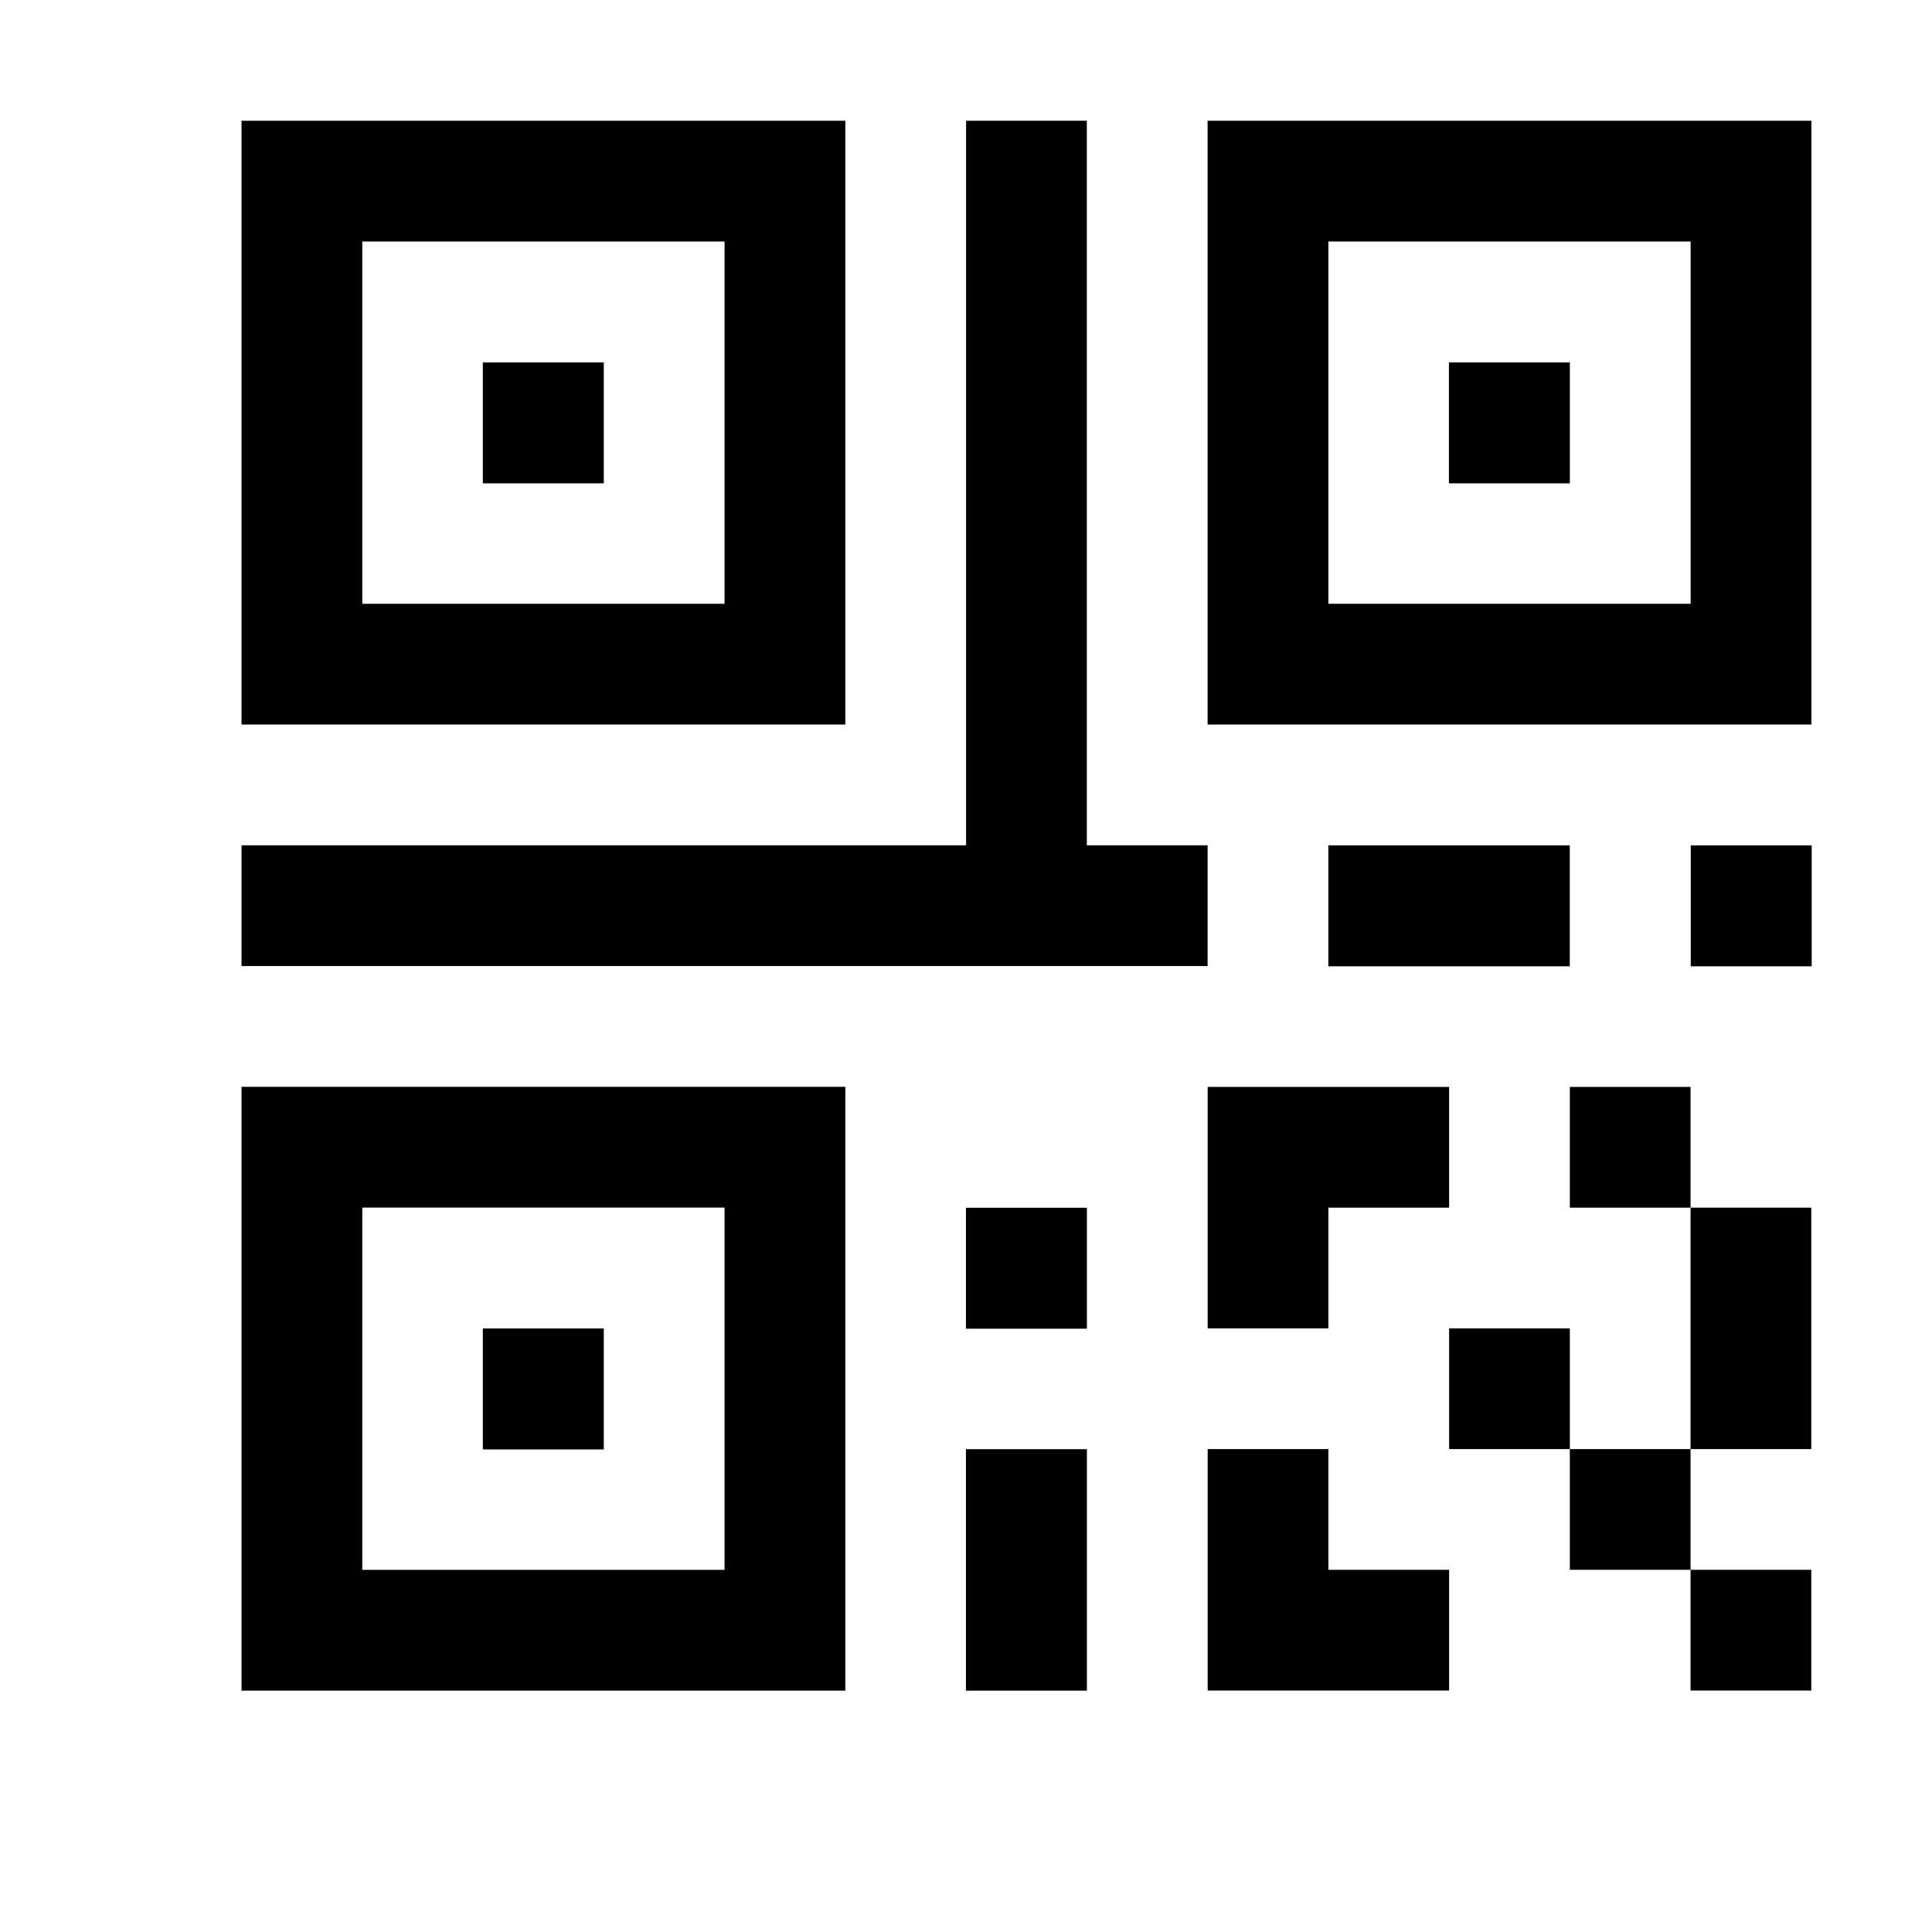
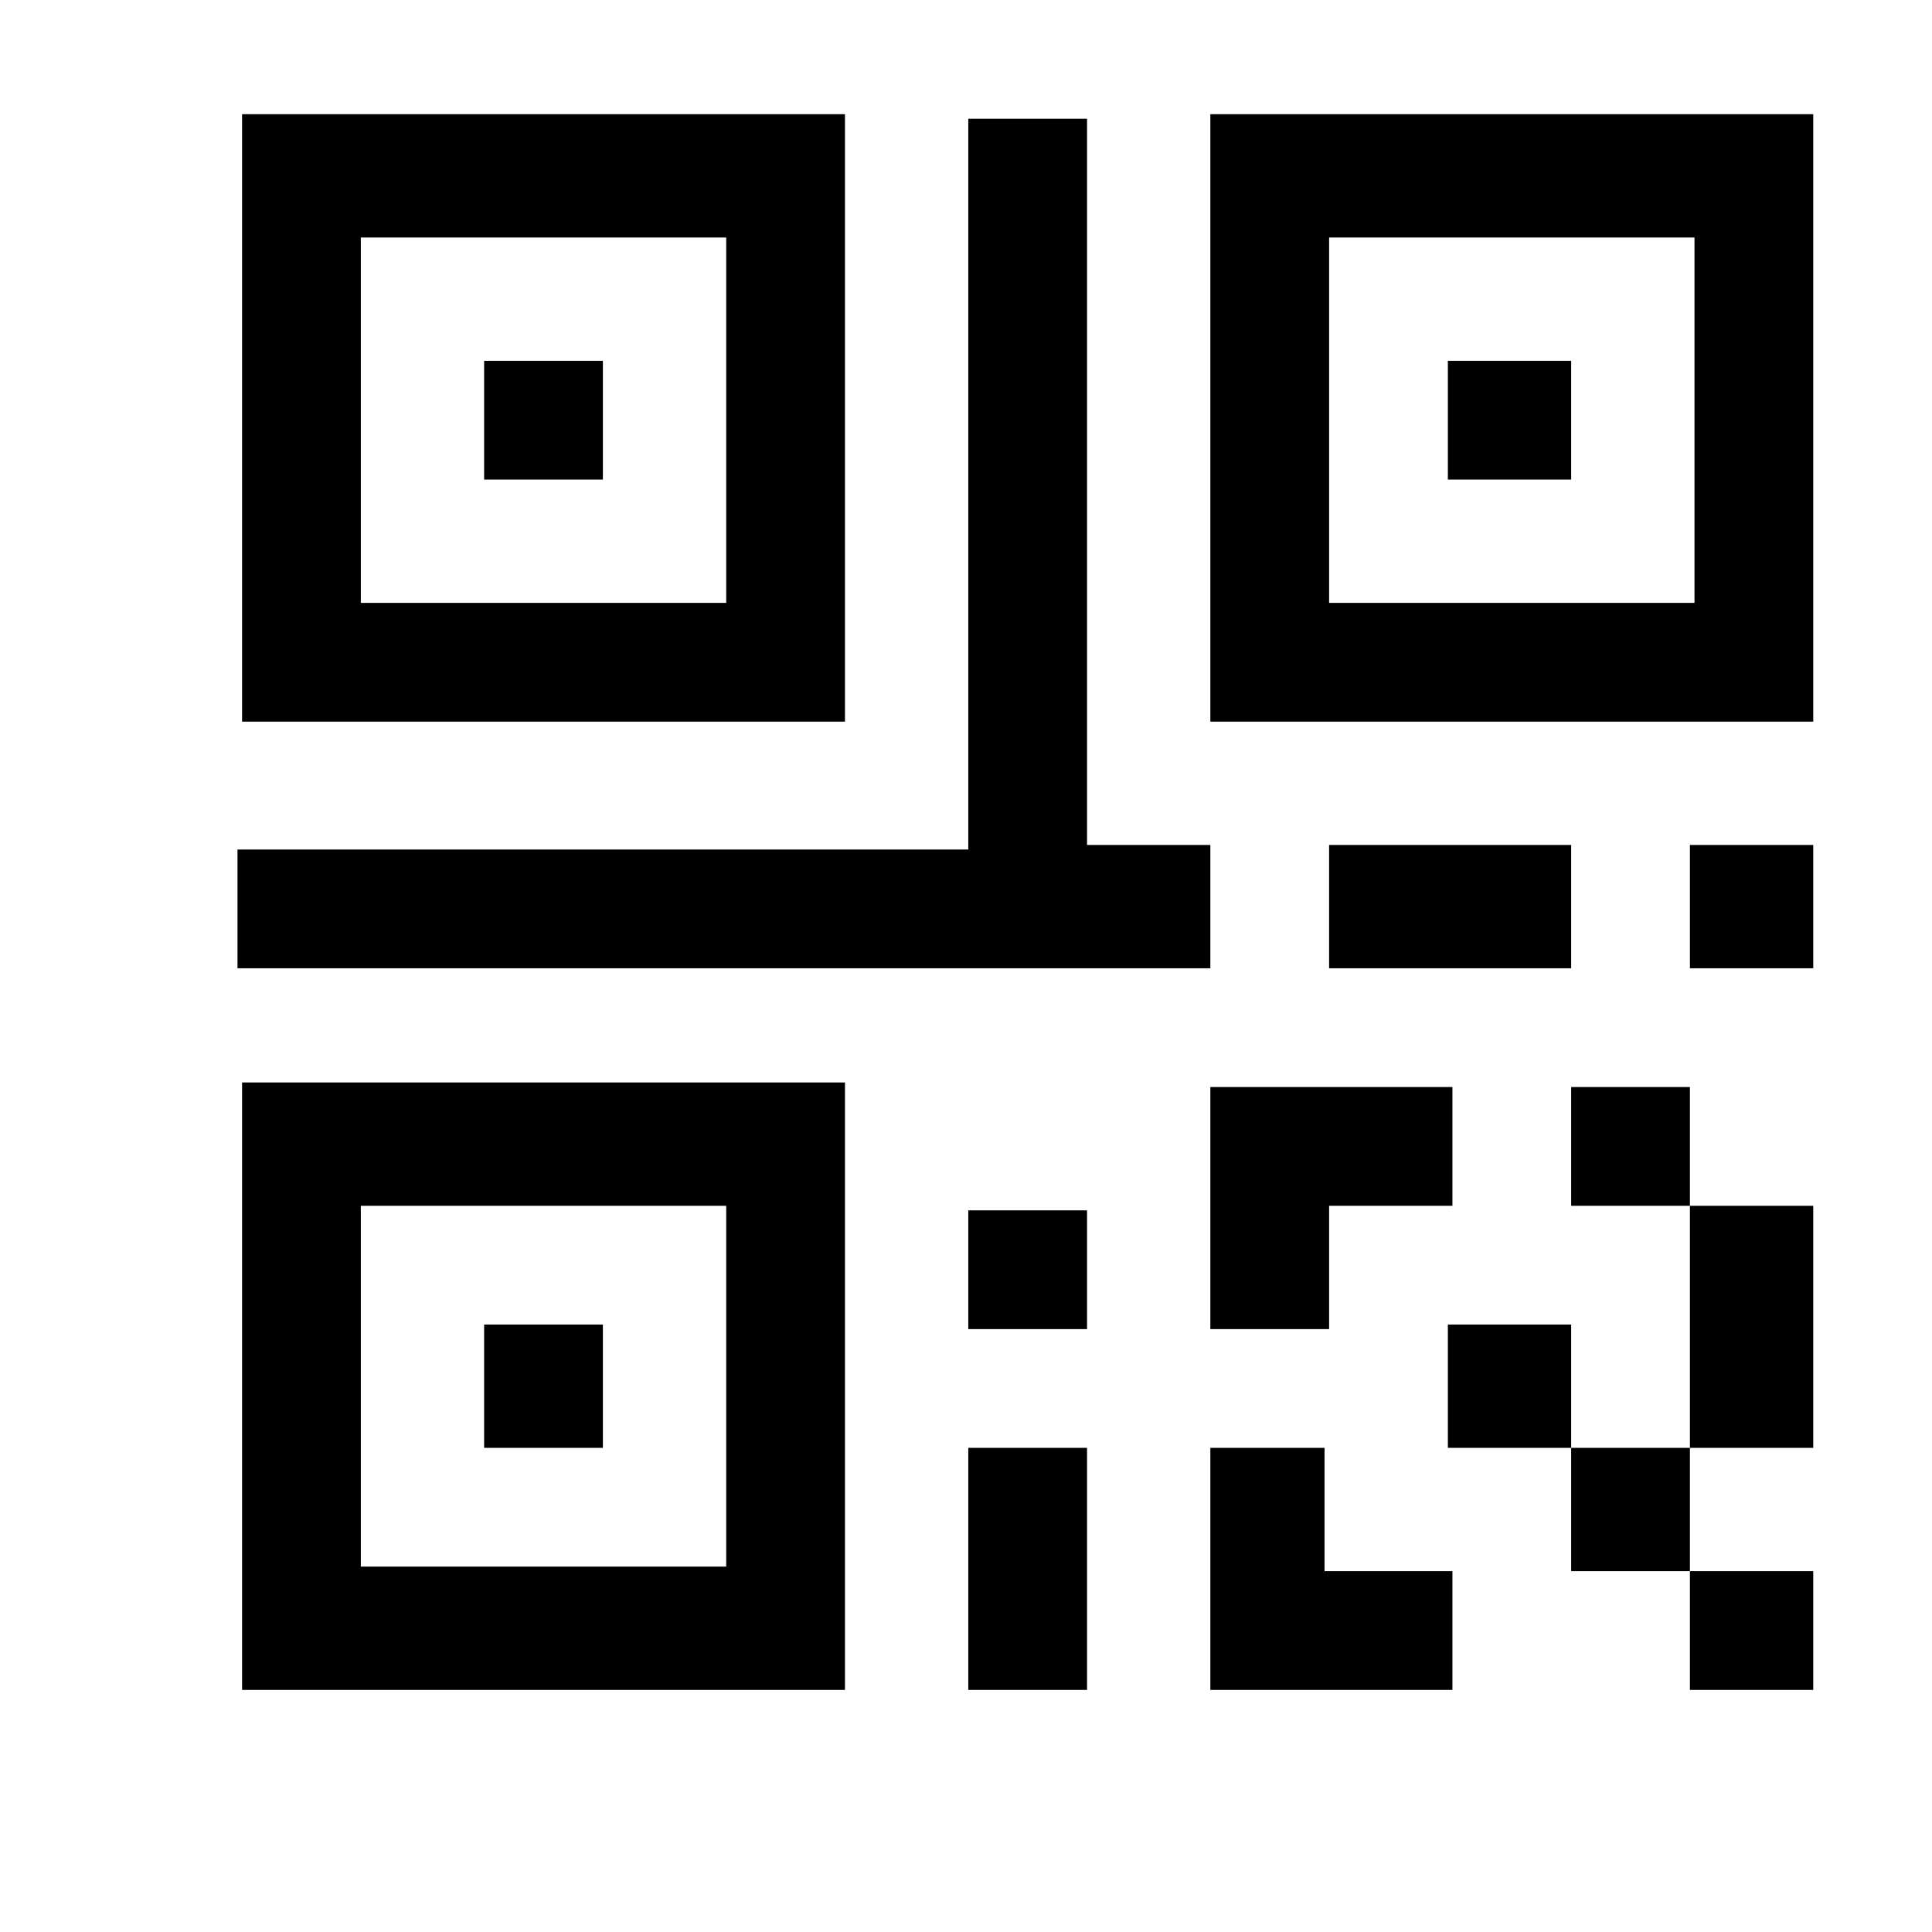
- <svg xmlns="http://www.w3.org/2000/svg" width="16" height="16" viewBox="0 0 4.233 4.233" version="1.1" id="svg858">
-   <defs id="defs852" />
-   <g id="layer1" transform="translate(0,-292.7667)">
-     <g id="g1190" transform="translate(-13.37091,4.015964)">
-       <g transform="translate(12.3173,0.155903)" id="g837-3">
-         <g id="g1632" transform="translate(-1.5875,-0.5291637)">
-           <path id="rect1597-7-5" transform="matrix(0.2645833,0,0,0.2645833,1.053609,288.5948)" d="m 8,3 v 5 h 5 V 3 Z m 1,1 h 3 V 7 H 9 Z" style="opacity:1;fill:#000000;fill-opacity:1;stroke:none;stroke-width:2.694;stroke-linecap:round;stroke-linejoin:round;stroke-miterlimit:4;stroke-dasharray:none;stroke-opacity:1;paint-order:normal" />
-           <rect y="289.918" x="3.699" height="0.265" width="0.265" id="rect1597" style="opacity:1;fill:#000000;fill-opacity:1;stroke:none;stroke-width:0.143;stroke-linecap:round;stroke-linejoin:round;stroke-miterlimit:4;stroke-dasharray:none;stroke-opacity:1;paint-order:normal" />
-         </g>
-         <g id="g1632-9" transform="translate(-1.5875,1.587503)">
-           <path id="rect1597-7-5-2" transform="matrix(0.2645833,0,0,0.2645833,1.053609,288.5948)" d="m 8,3 v 5 h 5 V 3 Z m 1,1 h 3 V 7 H 9 Z" style="opacity:1;fill:#000000;fill-opacity:1;stroke:none;stroke-width:2.694;stroke-linecap:round;stroke-linejoin:round;stroke-miterlimit:4;stroke-dasharray:none;stroke-opacity:1;paint-order:normal" />
-           <rect y="289.918" x="3.699" height="0.265" width="0.265" id="rect1597-2" style="opacity:1;fill:#000000;fill-opacity:1;stroke:none;stroke-width:0.143;stroke-linecap:round;stroke-linejoin:round;stroke-miterlimit:4;stroke-dasharray:none;stroke-opacity:1;paint-order:normal" />
-         </g>
-         <g id="g1632-9-8" transform="translate(0.5291667,-0.5291637)">
-           <path id="rect1597-7-5-2-9" transform="matrix(0.2645833,0,0,0.2645833,1.053609,288.5948)" d="m 8,3 v 5 h 5 V 3 Z m 1,1 h 3 V 7 H 9 Z" style="opacity:1;fill:#000000;fill-opacity:1;stroke:none;stroke-width:2.694;stroke-linecap:round;stroke-linejoin:round;stroke-miterlimit:4;stroke-dasharray:none;stroke-opacity:1;paint-order:normal" />
-           <rect y="289.918" x="3.699" height="0.265" width="0.265" id="rect1597-2-7" style="opacity:1;fill:#000000;fill-opacity:1;stroke:none;stroke-width:0.143;stroke-linecap:round;stroke-linejoin:round;stroke-miterlimit:4;stroke-dasharray:none;stroke-opacity:1;paint-order:normal" />
-         </g>
-         <g id="g1716" transform="matrix(0.5,0,0,0.4999962,2.546615,144.3269)">
-           <path id="rect881-2-9" d="m 2.306,294.888 v 1.058 h 1.058 v -0.529 H 2.835 v -0.529 z" style="opacity:1;fill:#000000;fill-opacity:1;stroke:none;stroke-width:0.132;stroke-linecap:round;stroke-linejoin:round;stroke-miterlimit:4;stroke-dasharray:none;stroke-opacity:1;paint-order:normal" />
-           <path id="rect881" d="m 2.306,293.301 v 1.058 h 0.529 v -0.529 h 0.529 v -0.529 z" style="opacity:1;fill:#000000;fill-opacity:1;stroke:none;stroke-width:0.132;stroke-linecap:round;stroke-linejoin:round;stroke-miterlimit:4;stroke-dasharray:none;stroke-opacity:1;paint-order:normal" />
-           <rect y="293.301" x="3.893" height="0.529" width="0.529" id="rect881-2-9-1" style="opacity:1;fill:#000000;fill-opacity:1;stroke:none;stroke-width:0.066;stroke-linecap:round;stroke-linejoin:round;stroke-miterlimit:4;stroke-dasharray:none;stroke-opacity:1;paint-order:normal" />
-           <rect y="294.888" x="3.893" height="0.529" width="0.529" id="rect881-2-9-2" style="opacity:1;fill:#000000;fill-opacity:1;stroke:none;stroke-width:0.066;stroke-linecap:round;stroke-linejoin:round;stroke-miterlimit:4;stroke-dasharray:none;stroke-opacity:1;paint-order:normal" />
-           <rect y="295.417" x="4.422" height="0.529" width="0.529" id="rect881-2-9-0" style="opacity:1;fill:#000000;fill-opacity:1;stroke:none;stroke-width:0.066;stroke-linecap:round;stroke-linejoin:round;stroke-miterlimit:4;stroke-dasharray:none;stroke-opacity:1;paint-order:normal" />
-           <rect y="293.83" x="4.422" height="1.058" width="0.529" id="rect881-2-9-9" style="opacity:1;fill:#000000;fill-opacity:1;stroke:none;stroke-width:0.094;stroke-linecap:round;stroke-linejoin:round;stroke-miterlimit:4;stroke-dasharray:none;stroke-opacity:1;paint-order:normal" />
-           <rect y="294.359" x="3.364" height="0.529" width="0.529" id="rect881-2-9-6" style="opacity:1;fill:#000000;fill-opacity:1;stroke:none;stroke-width:0.066;stroke-linecap:round;stroke-linejoin:round;stroke-miterlimit:4;stroke-dasharray:none;stroke-opacity:1;paint-order:normal" />
-         </g>
-         <g id="g1944">
-           <path id="rect1861" transform="matrix(0.2645833,0,0,0.2645833,1.053609,288.5948)" d="M 8 1 L 8 7 L 2 7 L 2 8 L 8 8 L 9 8 L 10 8 L 10 7 L 9 7 L 9 1 L 8 1 z " style="opacity:1;fill:#000000;fill-opacity:1;stroke:none;stroke-width:0.671;stroke-linecap:round;stroke-linejoin:round;stroke-miterlimit:4;stroke-dasharray:none;stroke-opacity:1;paint-order:normal" />
-           <rect y="291.77" x="3.17" height="0.529" width="0.265" id="rect1861-3-6" style="opacity:1;fill:#000000;fill-opacity:1;stroke:none;stroke-width:0.089;stroke-linecap:round;stroke-linejoin:round;stroke-miterlimit:4;stroke-dasharray:none;stroke-opacity:1;paint-order:normal" />
-           <rect y="291.241" x="3.17" height="0.265" width="0.265" id="rect1861-3-6-1" style="opacity:1;fill:#000000;fill-opacity:1;stroke:none;stroke-width:0.063;stroke-linecap:round;stroke-linejoin:round;stroke-miterlimit:4;stroke-dasharray:none;stroke-opacity:1;paint-order:normal" />
-           <rect y="290.447" x="4.758" height="0.265" width="0.265" id="rect1861-3-6-1-2" style="opacity:1;fill:#000000;fill-opacity:1;stroke:none;stroke-width:0.063;stroke-linecap:round;stroke-linejoin:round;stroke-miterlimit:4;stroke-dasharray:none;stroke-opacity:1;paint-order:normal" />
-           <rect y="290.447" x="3.964" height="0.265" width="0.529" id="rect1861-3-6-1-2-9" style="opacity:1;fill:#000000;fill-opacity:1;stroke:none;stroke-width:0.089;stroke-linecap:round;stroke-linejoin:round;stroke-miterlimit:4;stroke-dasharray:none;stroke-opacity:1;paint-order:normal" />
-         </g>
-       </g>
-     </g>
-   </g>
+ <svg xmlns="http://www.w3.org/2000/svg" width="16" height="16" viewBox="0 0 4.23 4.23">
+   <path d="M.53.25v1.33h1.32V.25zm.26.27h.8v.8h-.8z" />
+   <path d="M1.06.79h.26v.26h-.26zM.53 2.37V3.7h1.32V2.37zm.26.27h.8v.79h-.8z" />
+   <path d="M1.06 2.9h.26v.27h-.26zM2.65.25v1.33h1.32V.25zm.26.27h.8v.8h-.8z" />
+   <path d="M3.17.79h.27v.26h-.27zM2.65 3.17v.53h.53v-.26H2.9v-.27zM2.65 2.38v.53h.26v-.27h.27v-.26zM3.44 2.38h.26v.26h-.26zM3.44 3.17h.26v.27h-.26zM3.7 3.44h.27v.26H3.7zM3.7 2.64h.27v.53H3.7zM3.17 2.9h.27v.27h-.27zM2.12.26v1.6H.52v.26h2.13v-.27h-.27V.26zM2.12 3.17h.26v.53h-.26zM2.12 2.65h.26v.26h-.26zM3.7 1.85h.27v.27H3.7zM2.91 1.85h.53v.27h-.53z" />
</svg>
